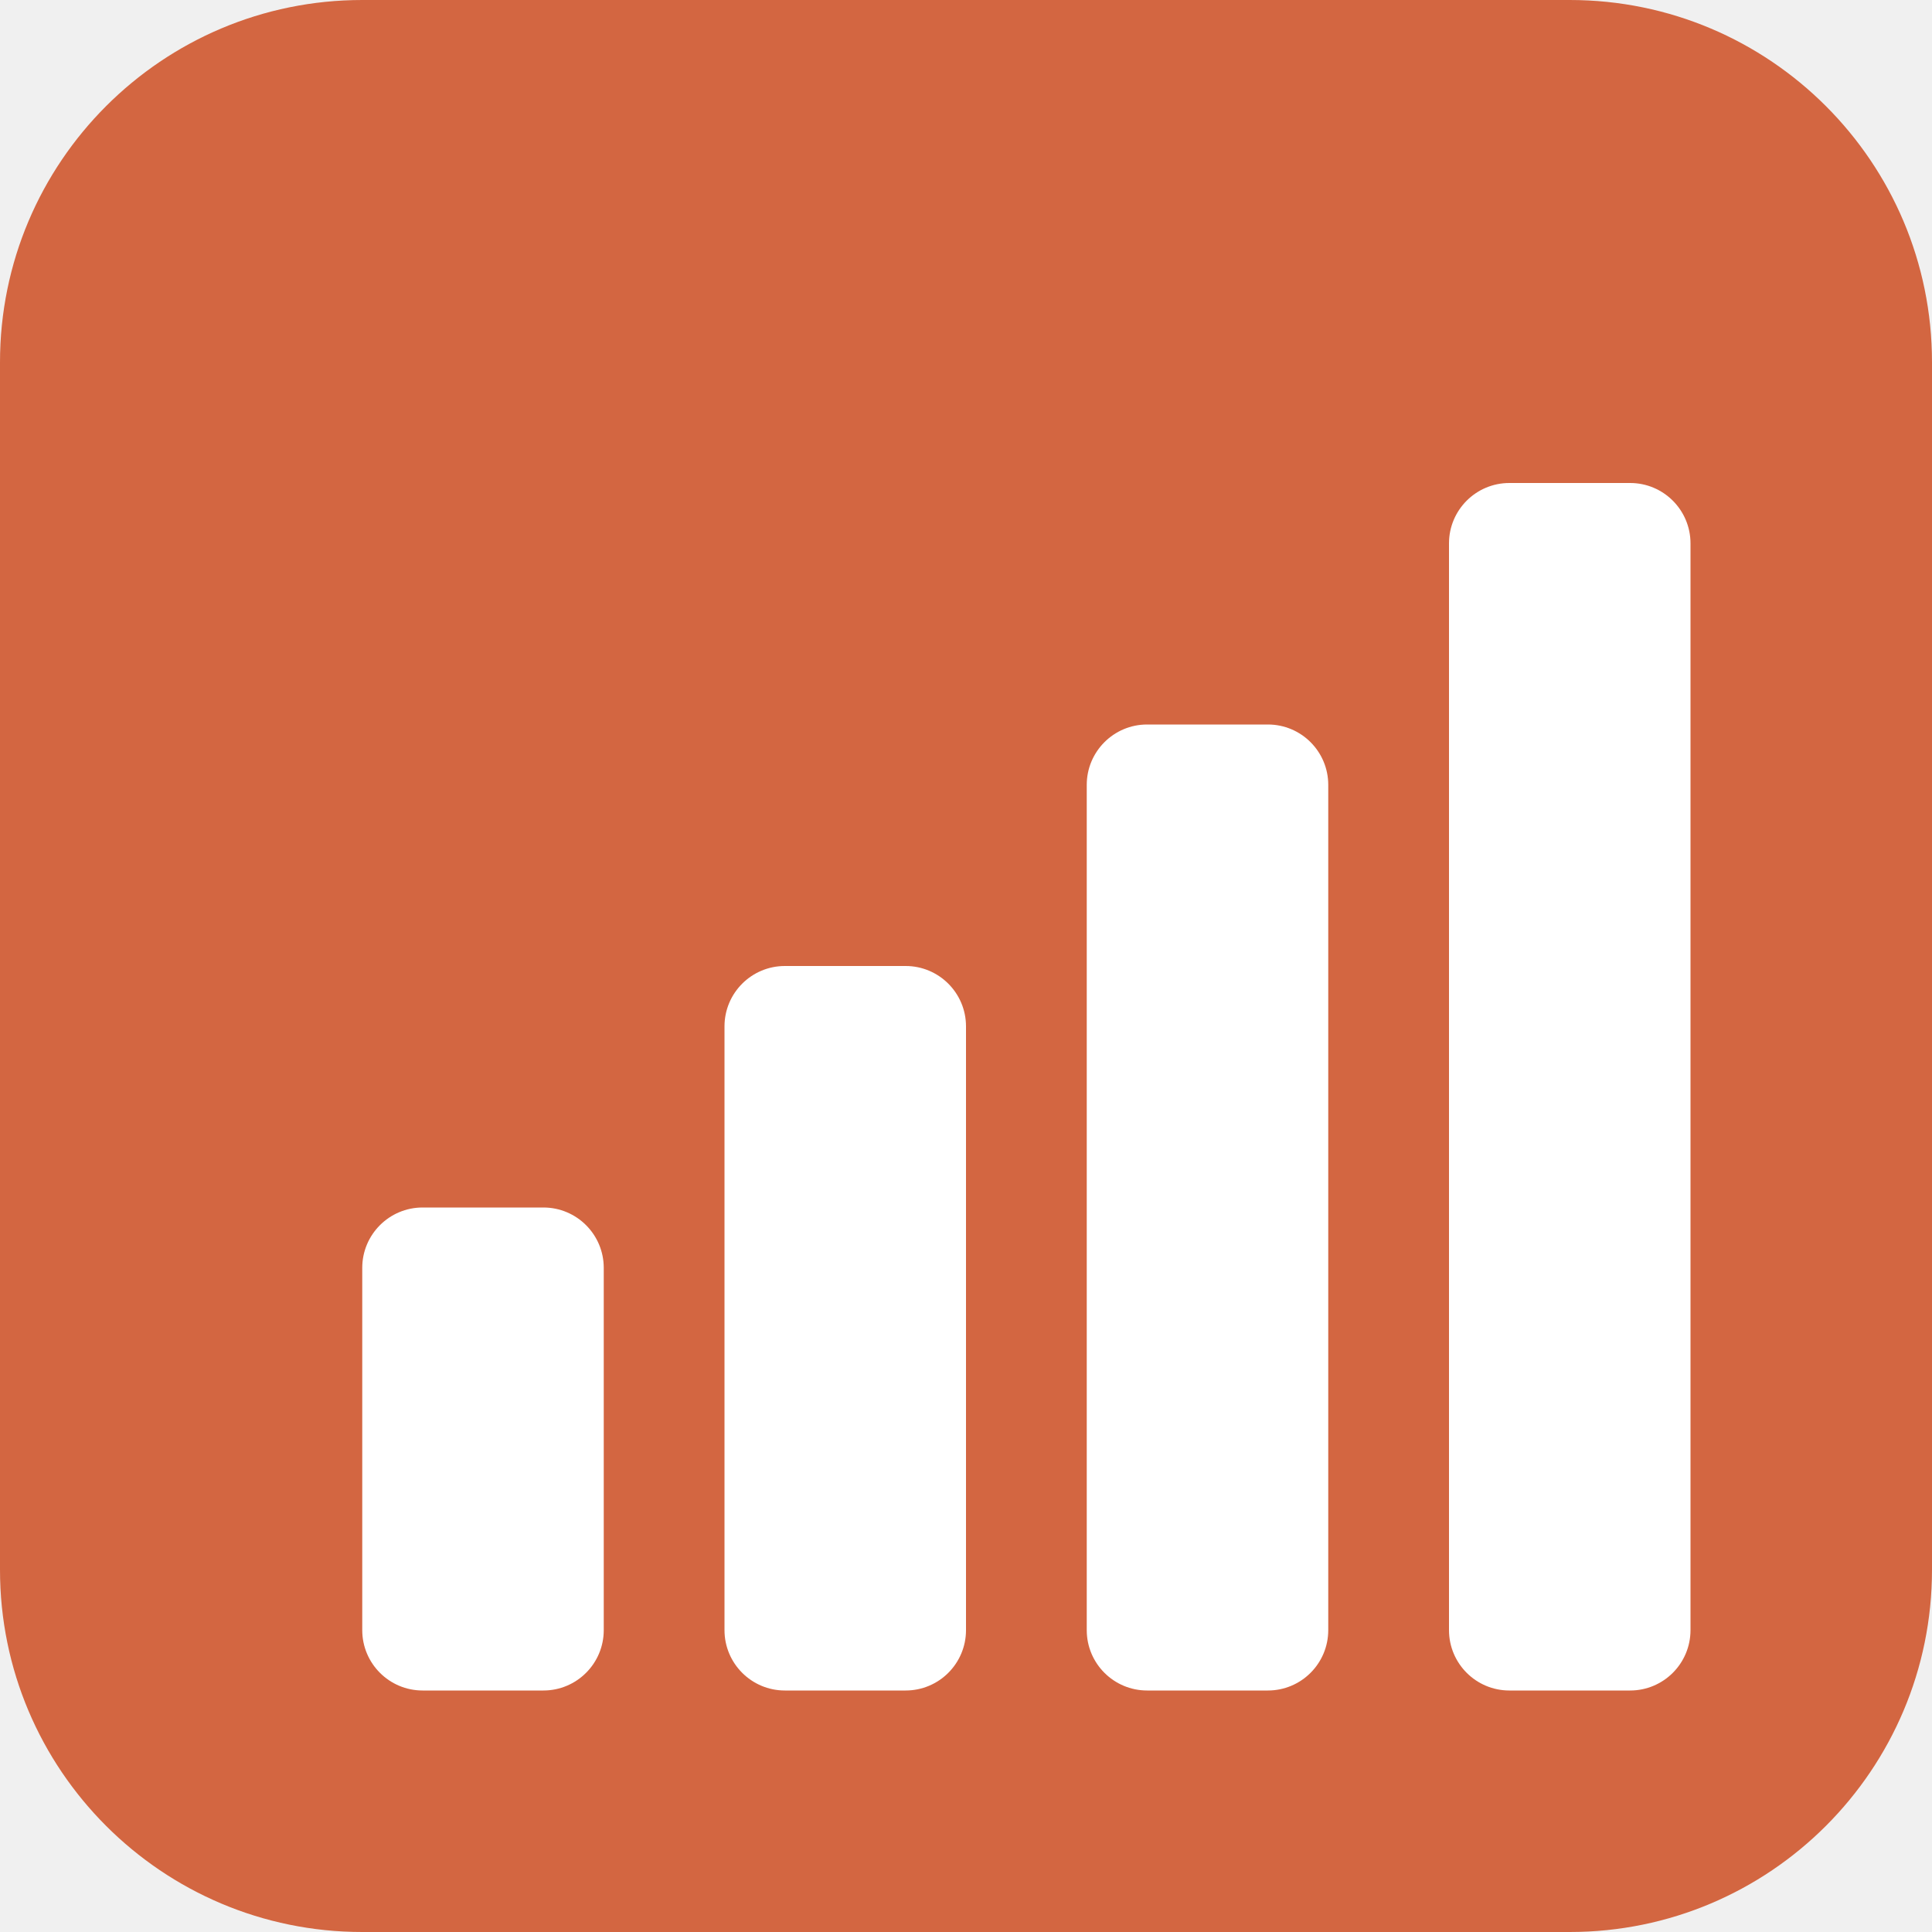
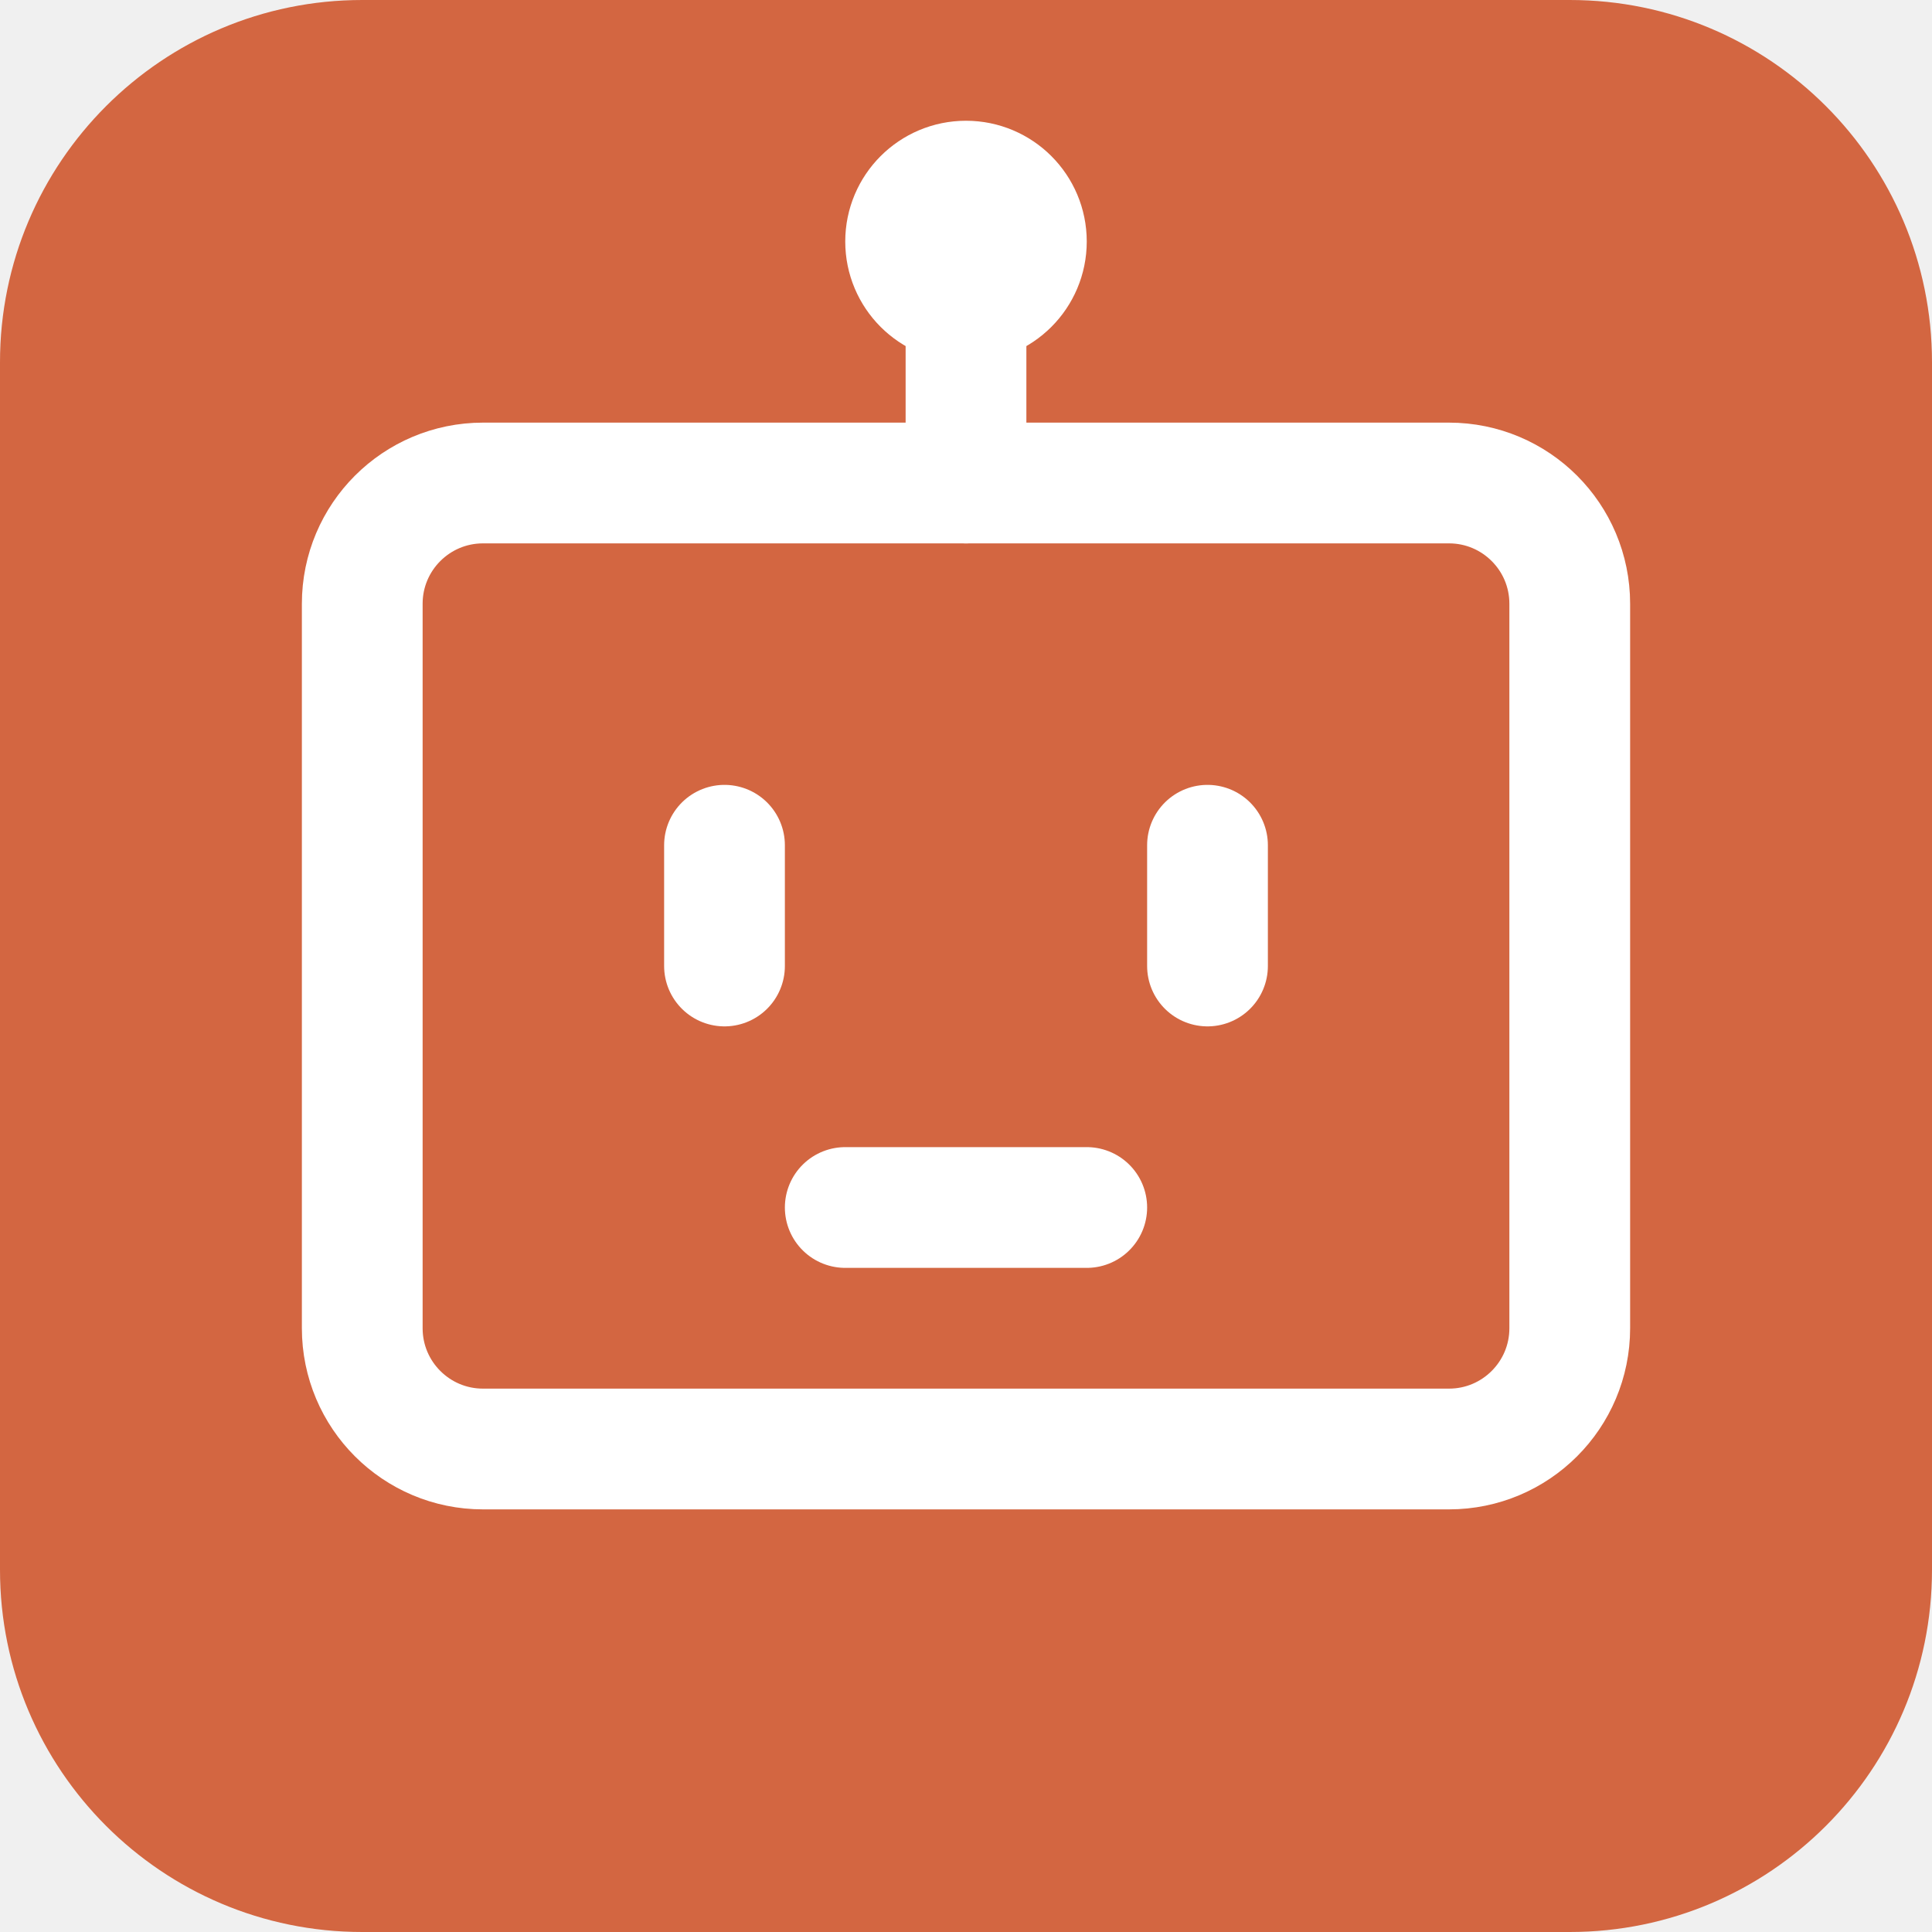
<svg xmlns="http://www.w3.org/2000/svg" viewBox="0 0 32 32">
  <rect width="32" height="32" rx="6" fill="#D36641" />
-   <rect x="6" y="20" width="4" height="8" fill="white" rx="1" />
-   <rect x="12" y="16" width="4" height="12" fill="white" rx="1" />
-   <rect x="18" y="12" width="4" height="16" fill="white" rx="1" />
-   <rect x="24" y="8" width="4" height="20" fill="white" rx="1" />
+   <rect x="6" y="8" width="20" height="16" rx="2" fill="none" stroke="white" stroke-width="2" />
+   <line x1="16" y1="8" x2="16" y2="5" stroke="white" stroke-width="2" stroke-linecap="round" />
+   <circle cx="16" cy="4" r="1" fill="none" stroke="white" stroke-width="2" />
+   <line x1="12" y1="14" x2="12" y2="16" stroke="white" stroke-width="2" stroke-linecap="round" />
+   <line x1="20" y1="14" x2="20" y2="16" stroke="white" stroke-width="2" stroke-linecap="round" />
+   <line x1="14" y1="20" x2="18" y2="20" stroke="white" stroke-width="2" stroke-linecap="round" />
</svg>
